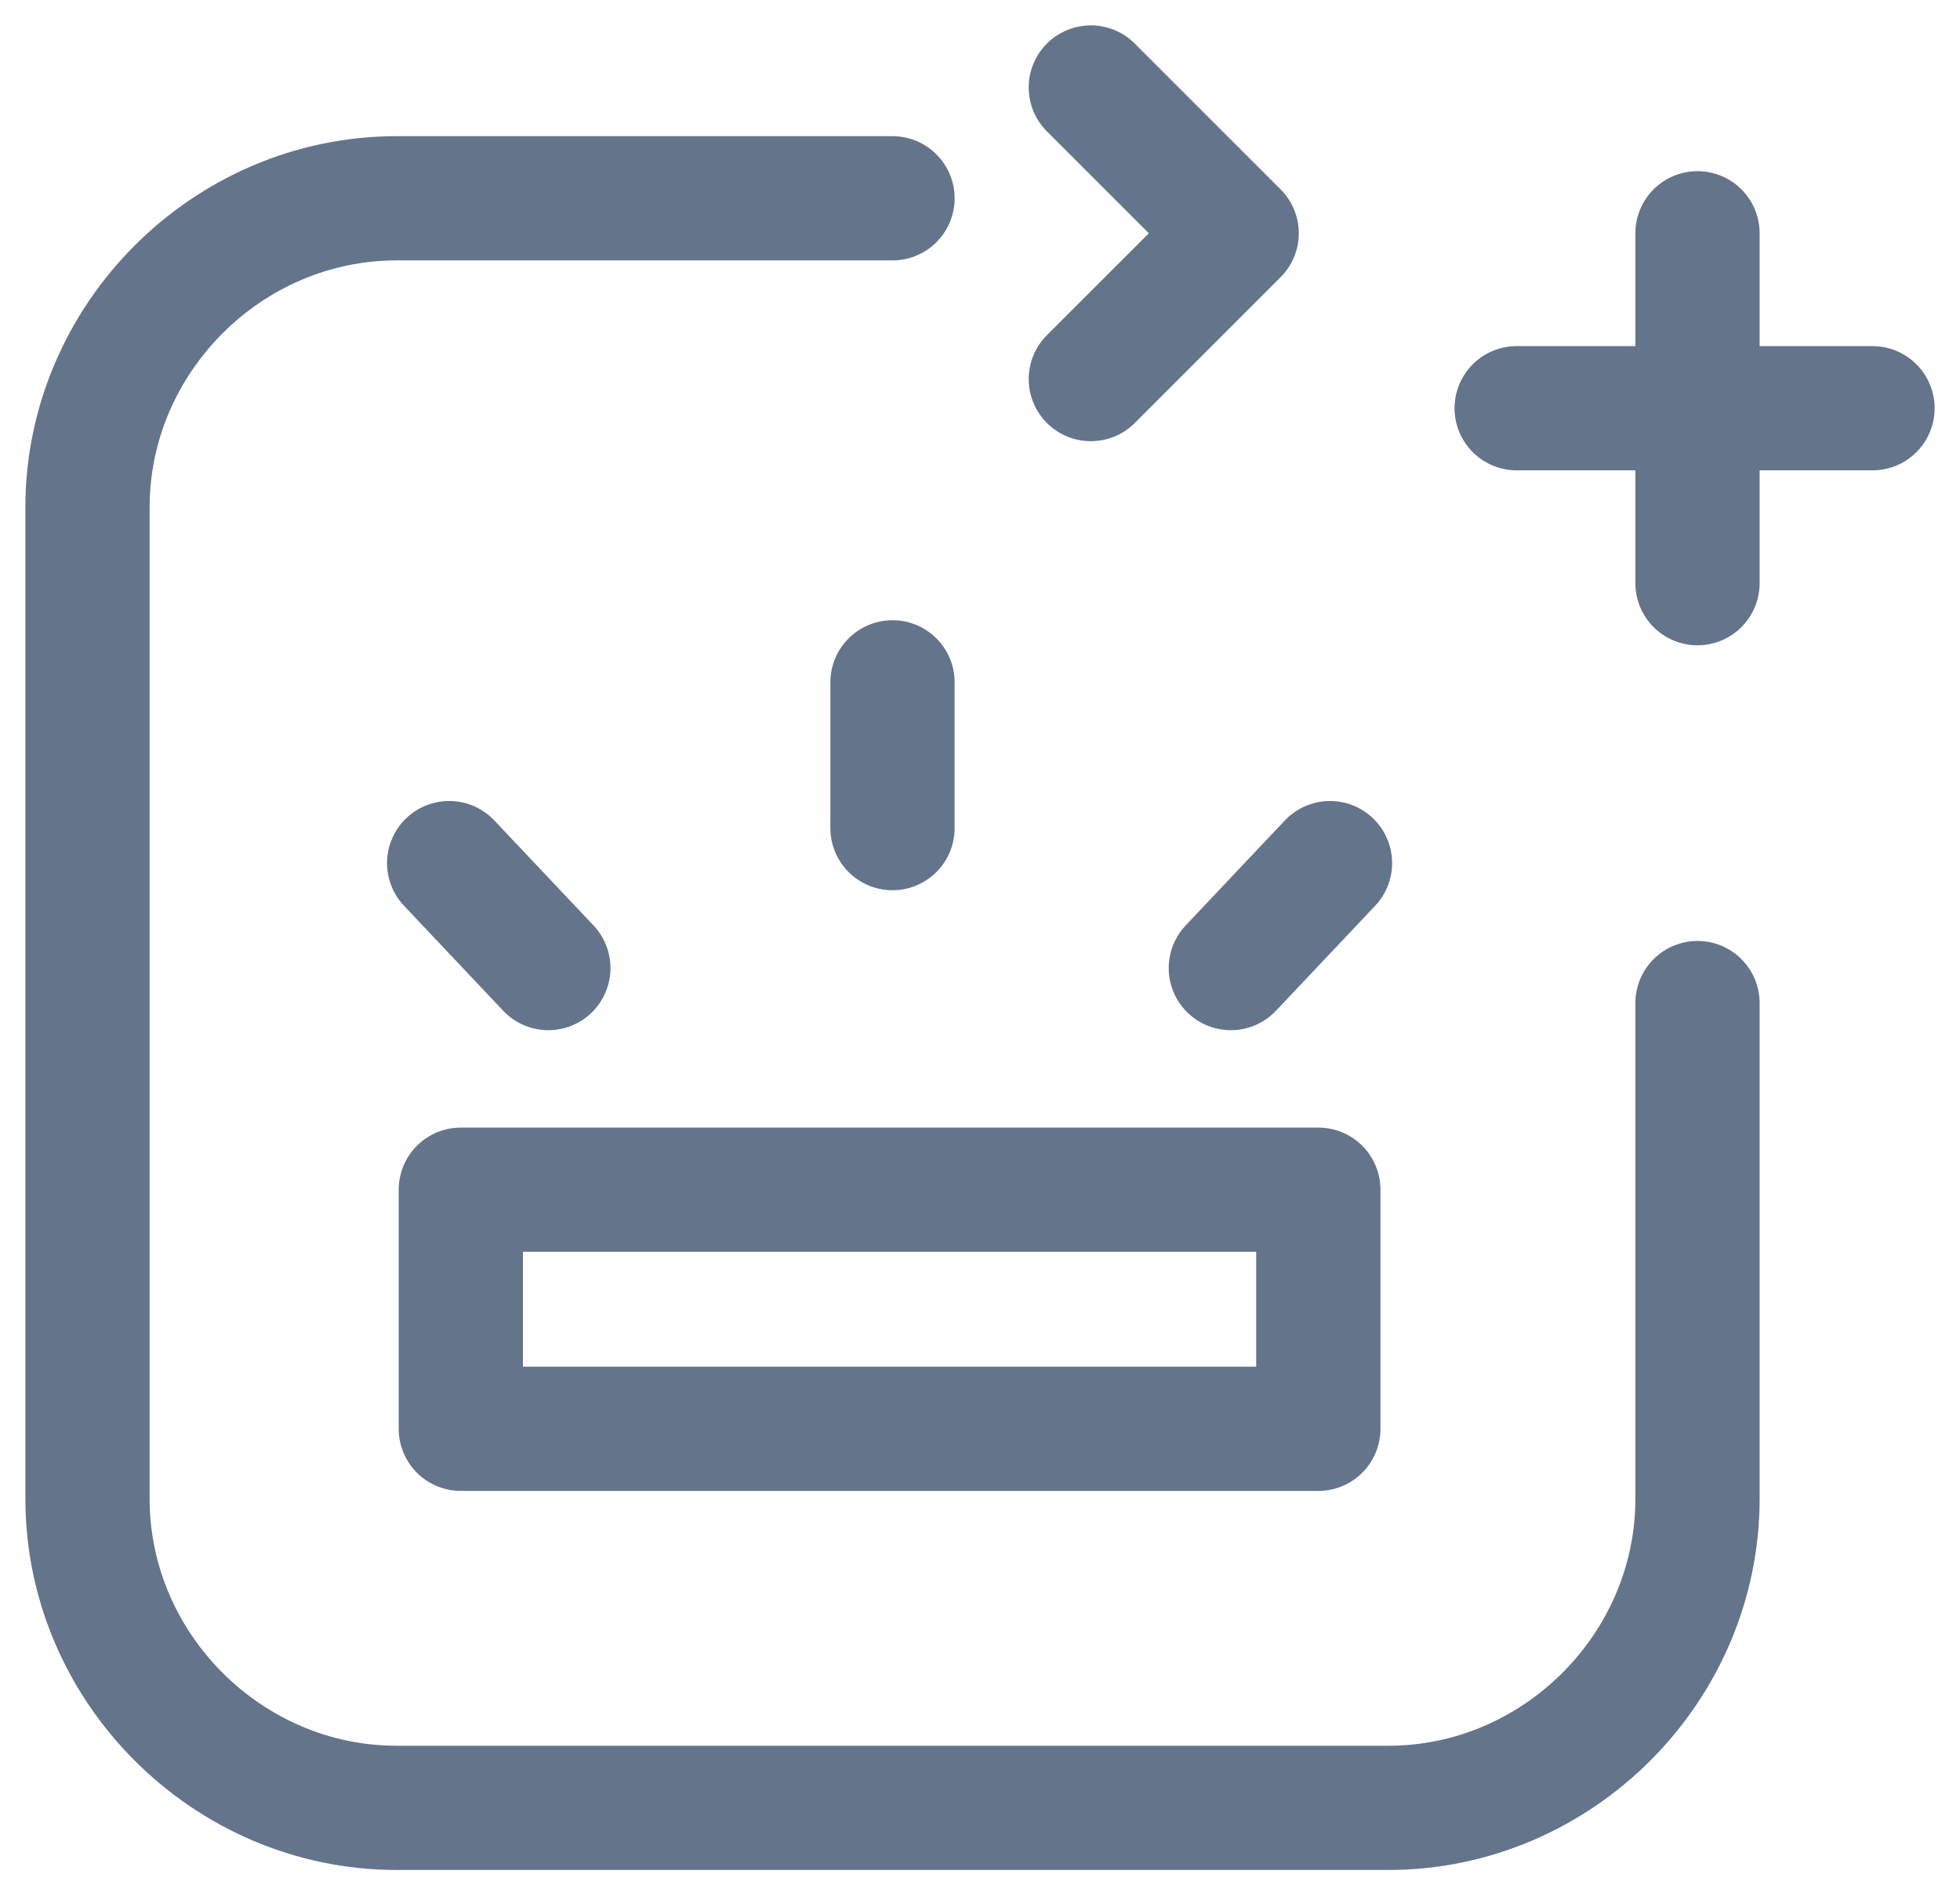
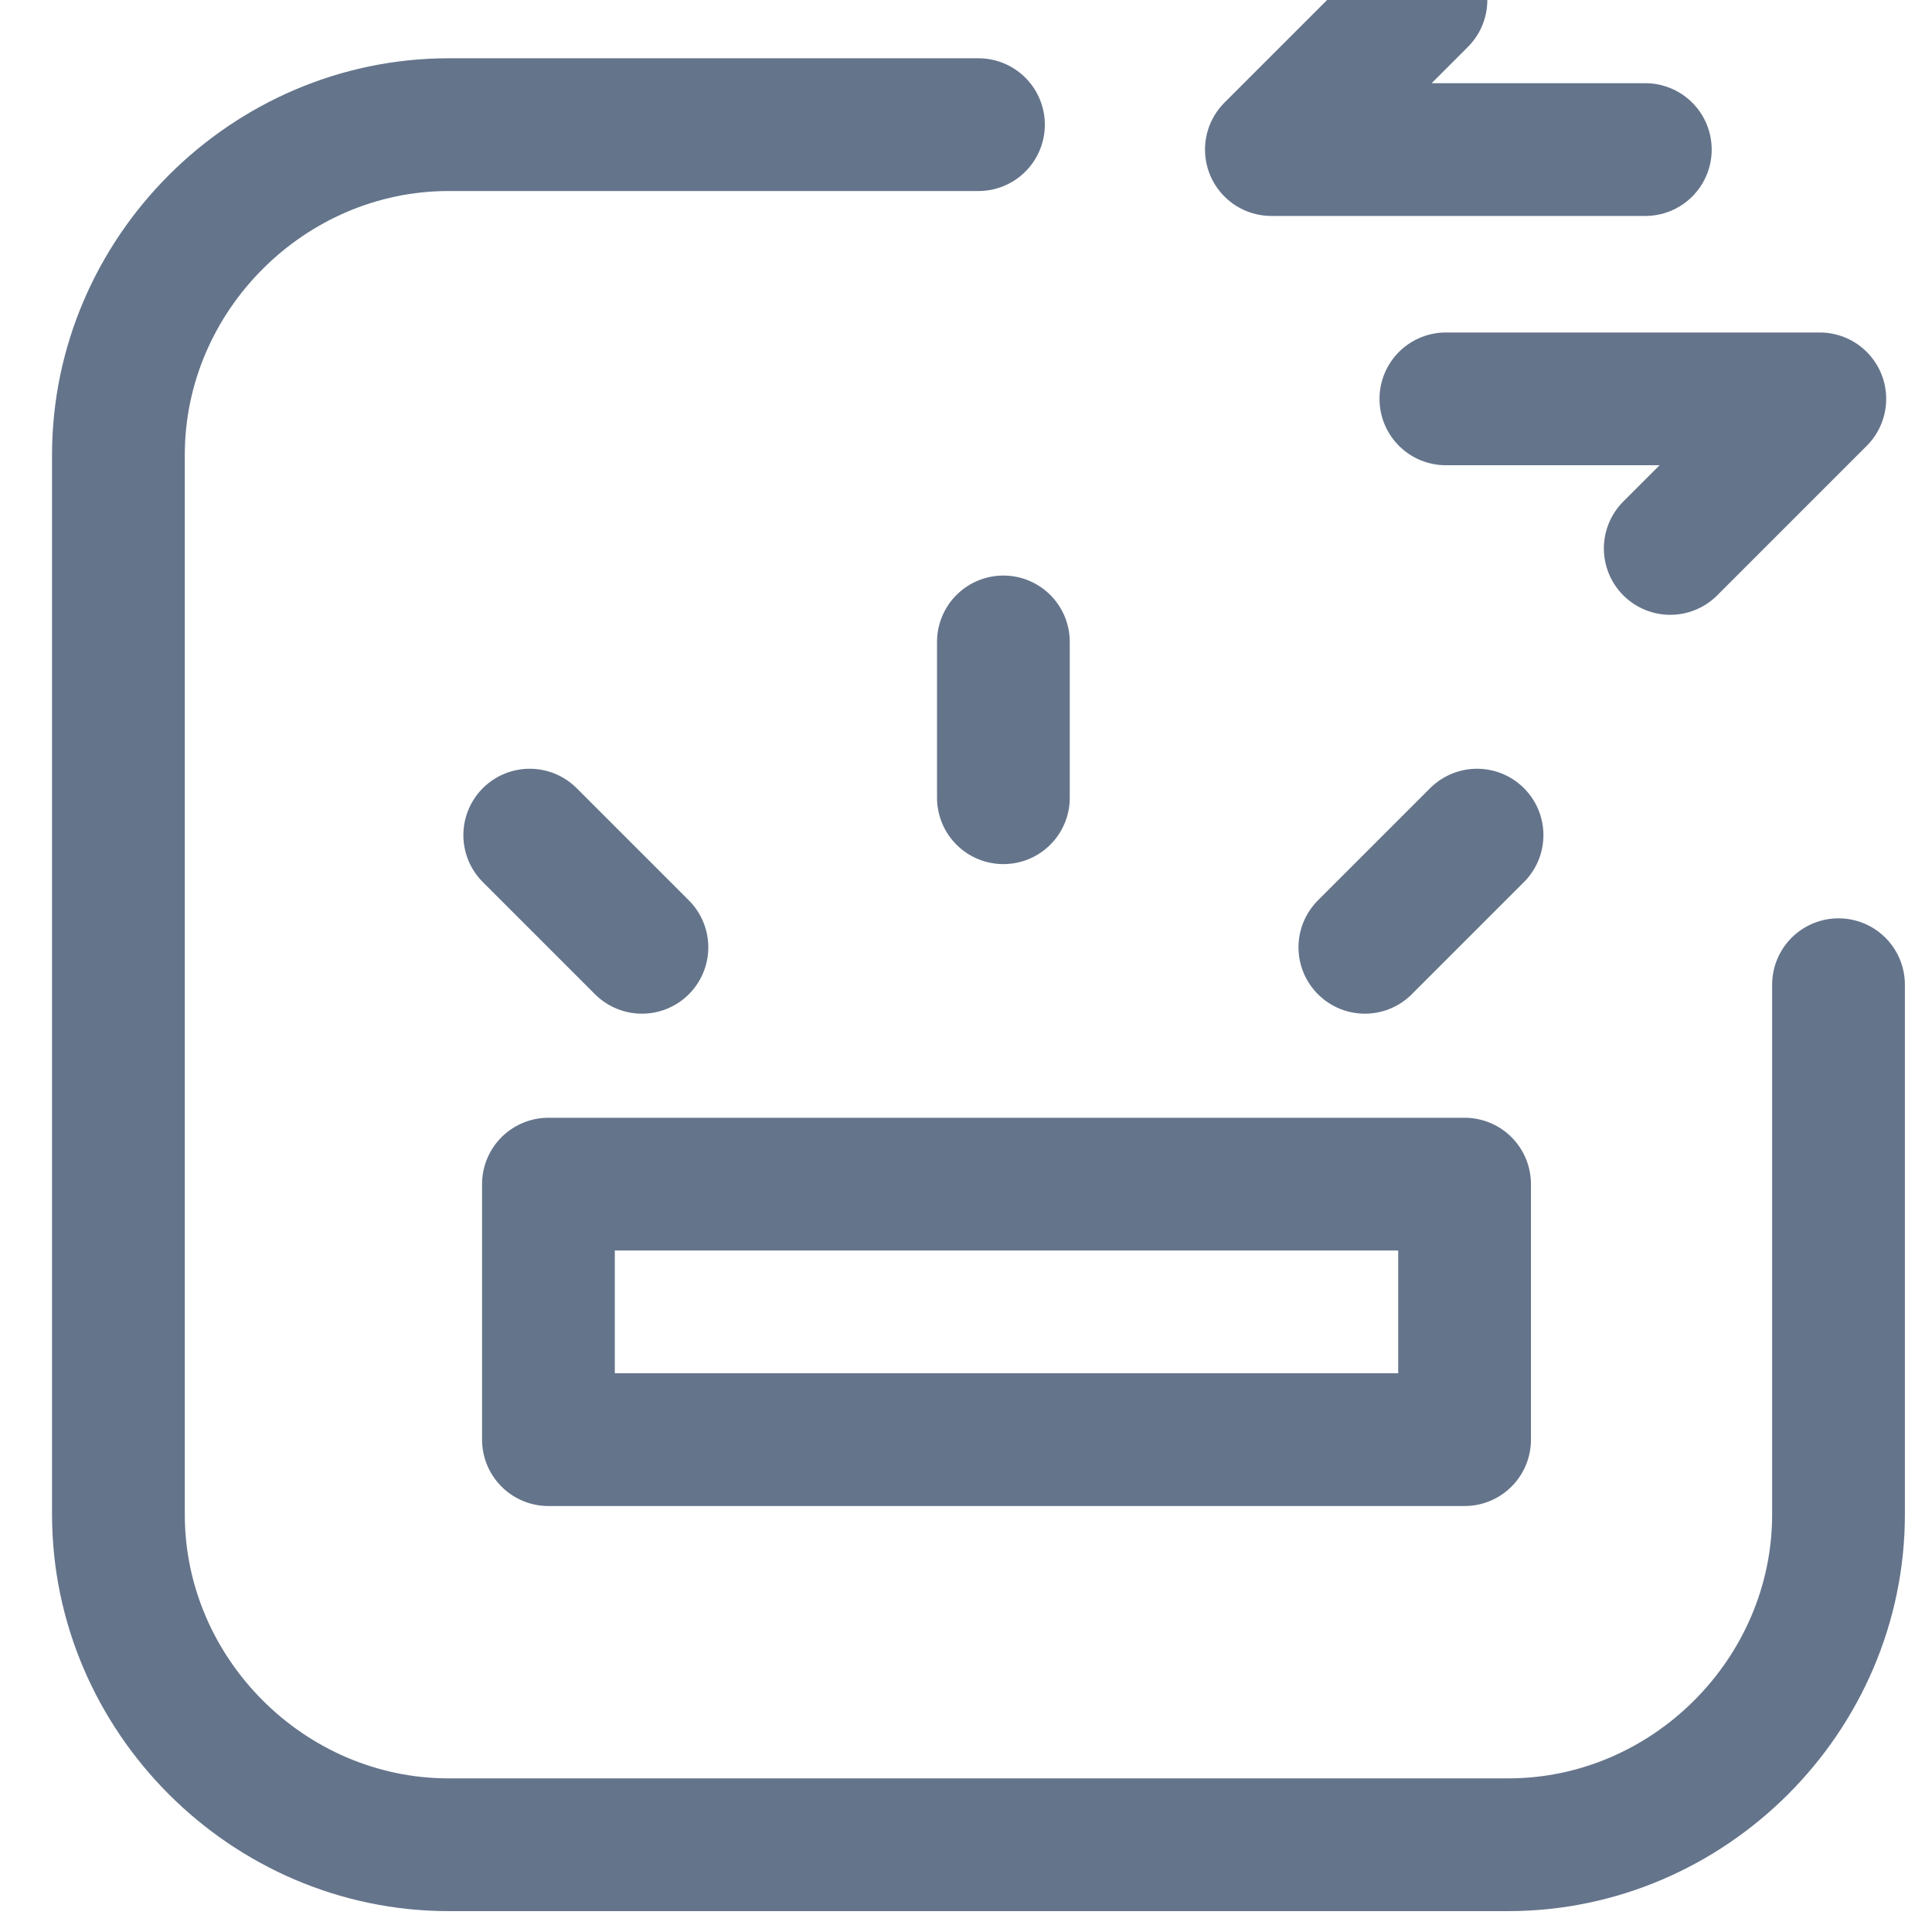
- <svg xmlns="http://www.w3.org/2000/svg" viewBox="0 0 33.600 32.500" width="33.600" height="32.500">
-   <style type="text/css">
- 	.st0{fill:none;stroke:#64748B;stroke-width:2.13;stroke-linecap:round;stroke-linejoin:round;}
- 	.st1{fill:#64748B;stroke:#64748B;stroke-width:2.13;stroke-linecap:round;stroke-linejoin:round;}
- 	.st2{stroke:#64748B;stroke-width:2.13;stroke-linecap:round;stroke-linejoin:round;}
- 	.st3{fill:none;stroke:#64748B;stroke-width:2.13;stroke-linecap:round;stroke-linejoin:round;stroke-miterlimit:4;}
- 	.st4{fill:none;stroke:#64748B;stroke-width:1.98;stroke-linecap:round;stroke-linejoin:round;}
- 	.st5{fill:#64748B;stroke:#64748B;stroke-width:1.98;stroke-linecap:round;stroke-linejoin:round;}
- 	.st6{stroke:#64748B;stroke-width:1.98;stroke-linecap:round;stroke-linejoin:round;}
- 	.st7{stroke:#64748B;stroke-width:2.13;stroke-linecap:round;stroke-linejoin:round;stroke-miterlimit:4;}
- 	.st8{fill:none;stroke:#000000;stroke-width:2.13;stroke-linecap:round;stroke-linejoin:round;}
- 	.st9{clip-path:url(#SVGID_00000014612375850469961350000001811857499777453985_);}
- 	.st10{fill:none;stroke:#FF0339;stroke-miterlimit:10;}
- 	.st11{enable-background:new    ;}
- </style>
-   <g transform="translate(-579.200 -186.600)">
-     <g>
-       <path class="st0" d="M608.3,203.8v8.5c0,2.9-2.4,5.3-5.3,5.3h-17c-2.9,0-5.3-2.4-5.3-5.3v-17c0-2.9,2.4-5.3,5.3-5.3h8.5" />
-       <path class="st0" d="M594.5,203.8" />
-       <line class="st0" x1="611.3" y1="193.6" x2="605.2" y2="193.6" />
-       <line class="st0" x1="608.3" y1="190.6" x2="608.3" y2="196.6" />
-       <polyline class="st0" points="597.9,193.1 600.4,190.6 597.9,188.1  " />
-       <path class="st0" d="M594,203.8" />
-       <line class="st0" x1="600.3" y1="203.2" x2="602" y2="201.4" />
-       <line class="st0" x1="594.5" y1="200.8" x2="594.5" y2="198.3" />
-       <line class="st0" x1="588.6" y1="203.2" x2="586.9" y2="201.4" />
-       <rect x="587.1" y="207" class="st0" width="14.7" height="4.1" />
-     </g>
-   </g>
+ <svg xmlns="http://www.w3.org/2000/svg" viewBox="277 188 29 31" width="30.6" height="30.6">
+   <path fill="none" stroke="#64748B" stroke-width="2.13" stroke-linecap="round" stroke-linejoin="round" d="M305.5,203.8v8.5c0,2.9-2.4,5.3-5.3,5.3h-17c-2.9,0-5.3-2.4-5.3-5.3v-17c0-2.9,2.4-5.3,5.3-5.3h8.5" />
+   <polyline fill="none" stroke="#64748B" stroke-width="2.13" stroke-linecap="round" stroke-linejoin="round" points="302.4,190.4 296.4,190.4 298.8,188" />
+   <polyline fill="none" stroke="#64748B" stroke-width="2.13" stroke-linecap="round" stroke-linejoin="round" points="299.2,194.4 305.2,194.4 302.8,196.8" />
+   <line x1="297.9" y1="203.2" x2="299.7" y2="201.4" fill="none" stroke="#64748B" stroke-width="2.13" stroke-linecap="round" stroke-linejoin="round" />
+   <line x1="292.1" y1="200.8" x2="292.1" y2="198.3" fill="none" stroke="#64748B" stroke-width="2.13" stroke-linecap="round" stroke-linejoin="round" />
+   <line x1="286.3" y1="203.2" x2="284.5" y2="201.4" fill="none" stroke="#64748B" stroke-width="2.13" stroke-linecap="round" stroke-linejoin="round" />
+   <rect x="284.8" y="207" fill="none" stroke="#64748B" stroke-width="2.13" stroke-linecap="round" stroke-linejoin="round" width="14.7" height="4.1" />
</svg>
